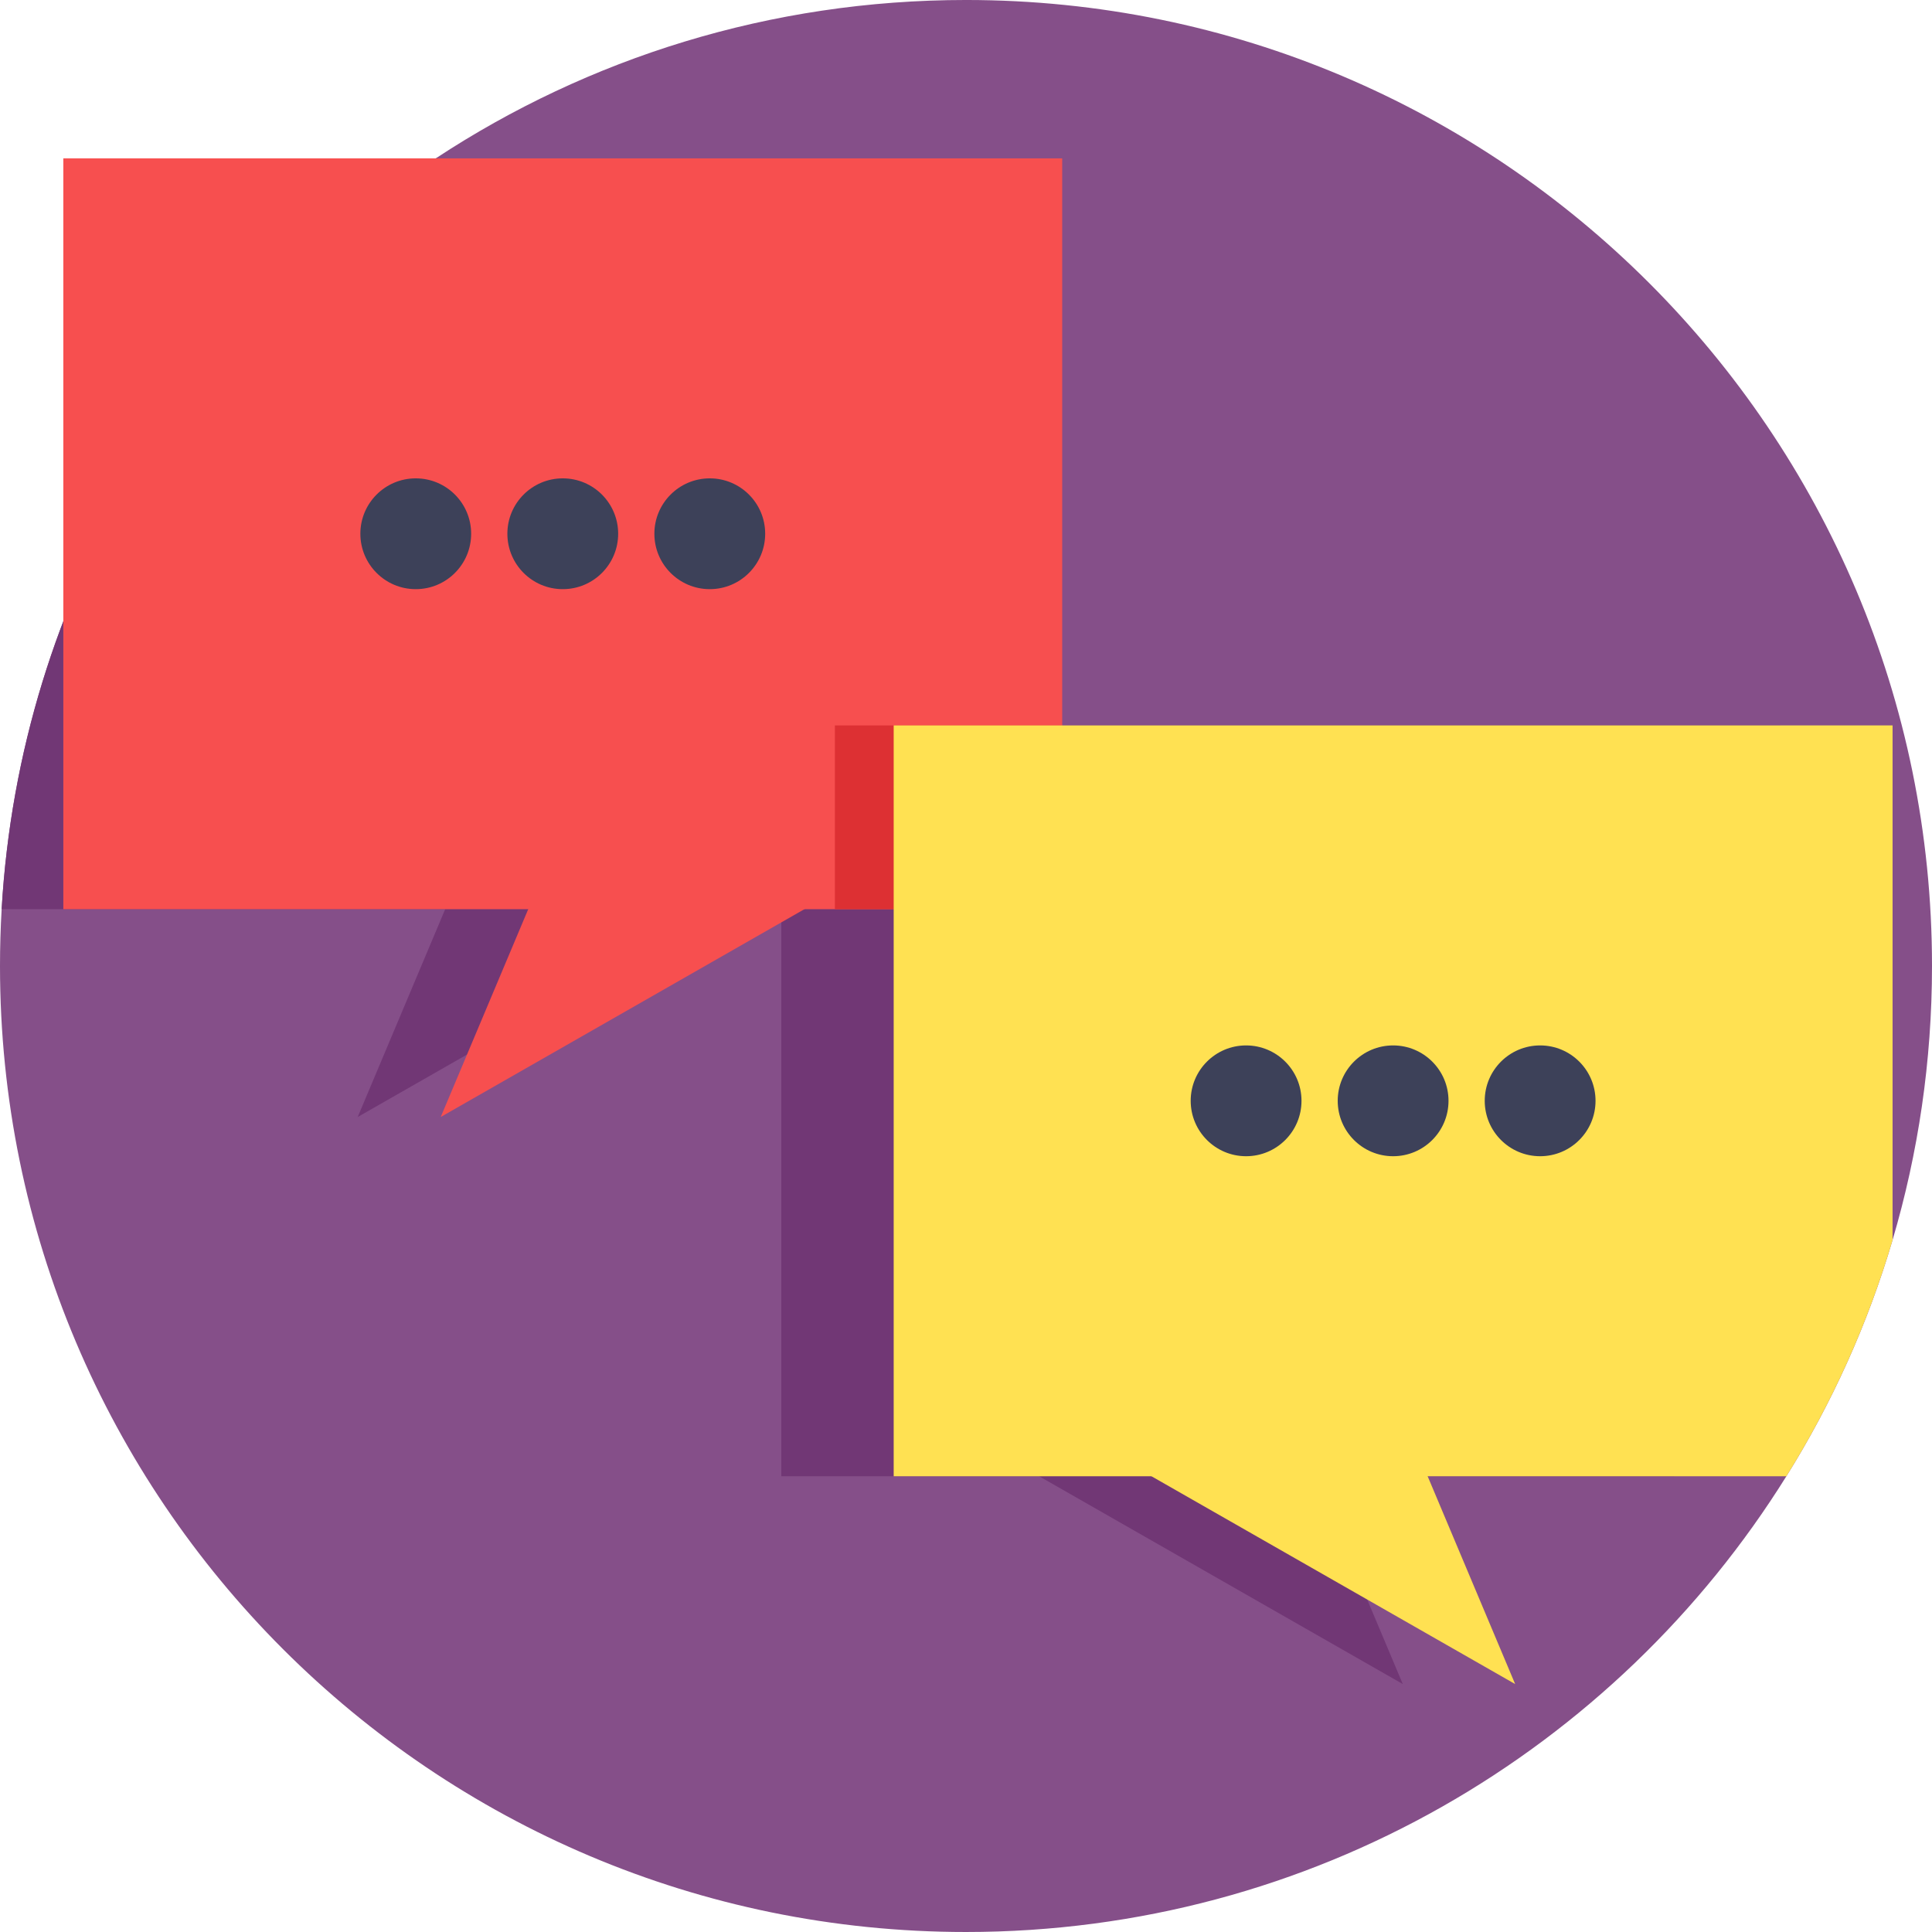
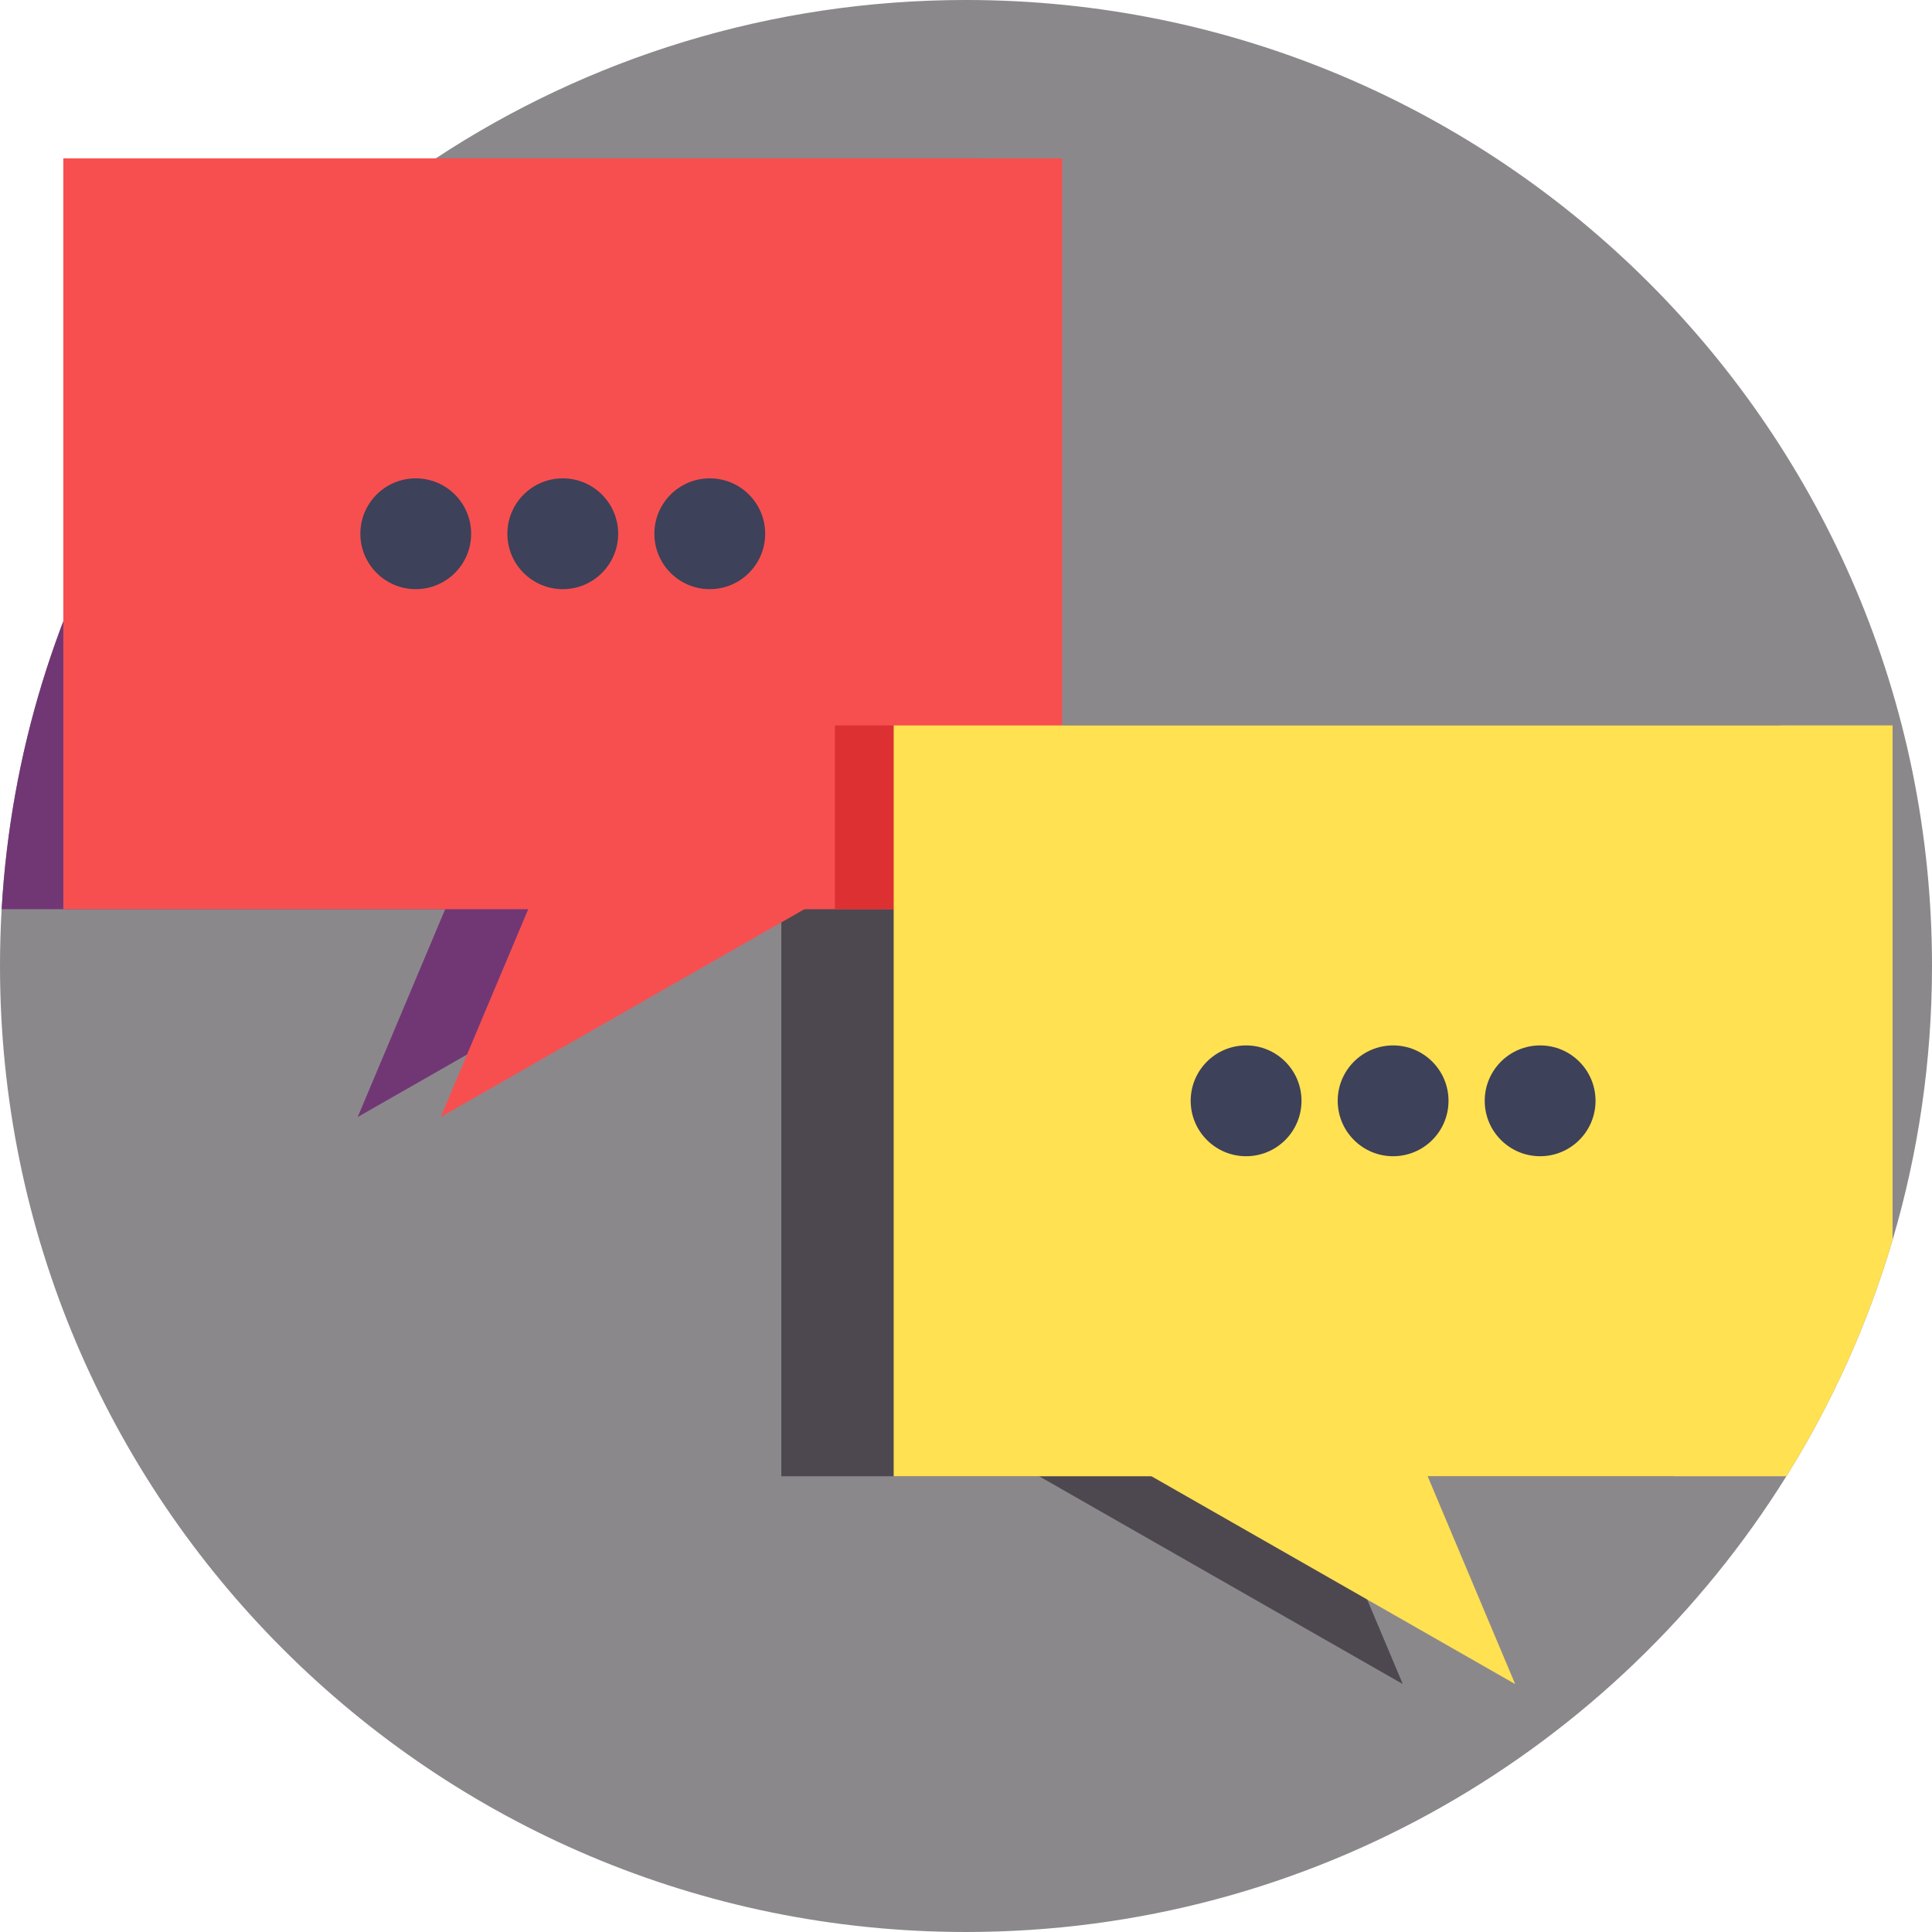
<svg xmlns="http://www.w3.org/2000/svg" height="512pt" viewBox="0 0 512 512" width="512pt">
-   <path d="m512 256c0 25.223-3.648 49.59-10.449 72.609-6.57  22.289-16.102 43.312-28.141 62.609-45.191 72.516-125.668  120.781-217.41 120.781-141.387 0-256-114.613-256-256  0-5.059.145-10.074.438-15.059  4.828-83.234 49.414-155.793 115.055-198.977 40.332-26.531  88.617-41.965 140.508-41.965 141.387 0 256 114.613  256 256zm0 0" fill="#854f89" />
-   <path d="m207.059  192.242v198.977h68.316l96.379  55.074-23.191-55.074h95.07c12.039-19.297  21.566-40.32 28.141-62.609v-136.367zm0 0" fill="#713775" />
+   <path d="m512 256c0 25.223-3.648 49.59-10.449 72.609-6.57  22.289-16.102 43.312-28.141 62.609-45.191 72.516-125.668  120.781-217.41 120.781-141.387 0-256-114.613-256-256  0-5.059.145-10.074.438-15.059  4.828-83.234 49.414-155.793 115.055-198.977 40.332-26.531  88.617-41.965 140.508-41.965 141.387 0 256 114.613  256 256zm0 0" fill="#8b888c" />
+   <path d="m207.059  192.242v198.977h68.316l96.379  55.074-23.191-55.074h95.07c12.039-19.297  21.566-40.32 28.141-62.609v-136.367zm0 0" fill="#4d484f" />
  <path d="m259.488 41.965v198.977h-68.312l-96.383  55.078 23.188-55.078h-117.543c4.828-83.234 49.414-155.793  115.055-198.977zm0 0" fill="#713775" />
  <path d="m16.781 41.965h264.715v198.977h-264.715zm0 0" fill="#f74f4f" />
  <path d="m145.223 228.504-28.426 67.512 124.363-71.062zm0 0" fill="#f74f4f" />
  <g fill="#3d4159">
    <path d="m124.859 141.449c0 8.109-6.57 14.684-14.68  14.684-8.105 0-14.68-6.574-14.68-14.684 0-8.105  6.574-14.68 14.68-14.68 8.109 0 14.68 6.574 14.68  14.68zm0 0" />
    <path d="m163.82 141.449c0 8.109-6.57 14.684-14.68  14.684s-14.68-6.574-14.68-14.684c0-8.105 6.57-14.68  14.68-14.68s14.68 6.574 14.68 14.68zm0 0" />
    <path d="m202.781 141.449c0 8.109-6.574 14.684-14.68  14.684-8.109 0-14.684-6.574-14.684-14.684 0-8.105  6.574-14.68 14.684-14.68 8.105 0 14.68 6.574 14.68  14.68zm0 0" />
  </g>
  <path d="m221.258 192.242h60.238v48.699h-60.238zm0 0" fill="#dd3033" />
  <path d="m501.551 192.242v136.367c-6.57 22.289-16.102 43.312-28.141 62.609h-236.574v-198.977zm0 0" fill="#ffe152" />
  <path d="m373.105 378.781 28.426 67.512-124.363-71.062zm0 0" fill="#ffe152" />
  <path d="m422.832 291.727c0 8.109-6.574 14.684-14.684 14.684-8.105 0-14.68-6.574-14.68-14.684 0-8.105 6.574-14.68 14.68-14.68 8.109 0 14.684 6.574 14.684 14.68zm0 0" fill="#3d4159" />
  <path d="m383.871 291.727c0 8.109-6.574 14.684-14.68 14.684-8.109 0-14.684-6.574-14.684-14.684 0-8.105 6.574-14.68 14.684-14.68 8.105 0 14.68 6.574 14.68 14.68zm0 0" fill="#3d4159" />
  <path d="m344.91 291.727c0 8.109-6.574 14.684-14.684 14.684-8.105  0-14.68-6.574-14.68-14.684 0-8.105 6.574-14.68  14.68-14.68 8.109 0 14.684 6.574 14.684 14.68zm0 0" fill="#3d4159" />
</svg>
